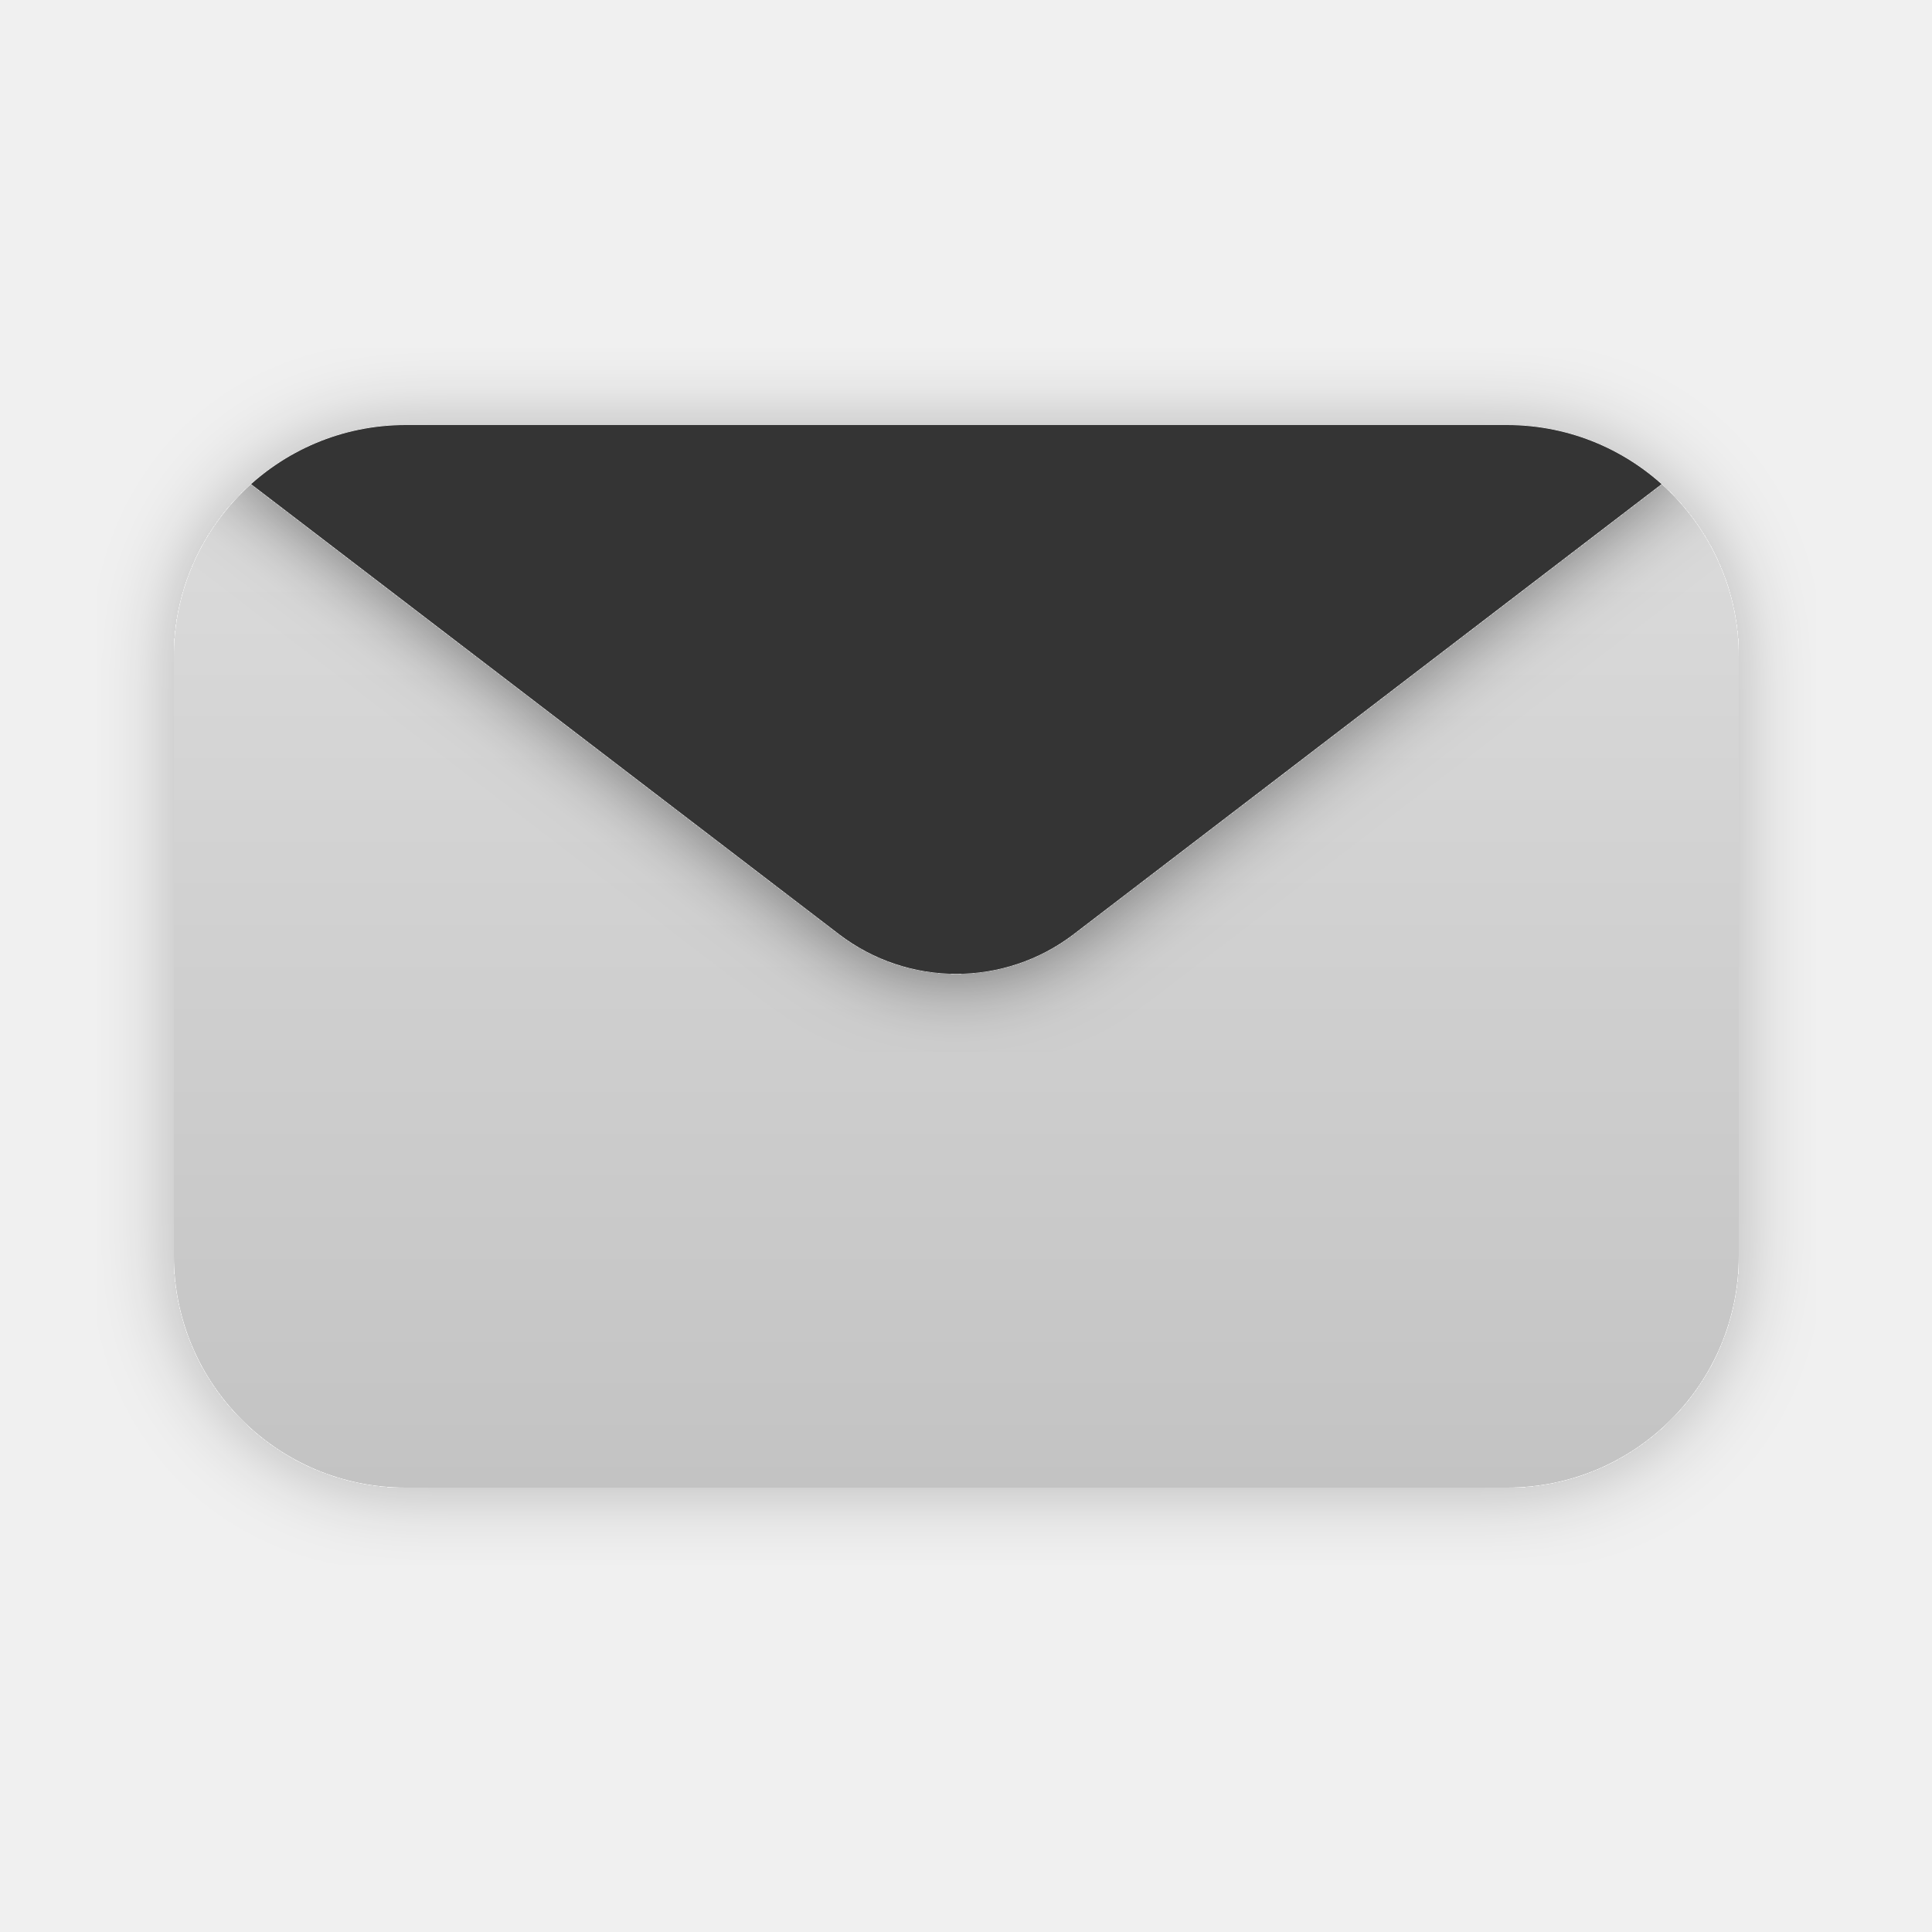
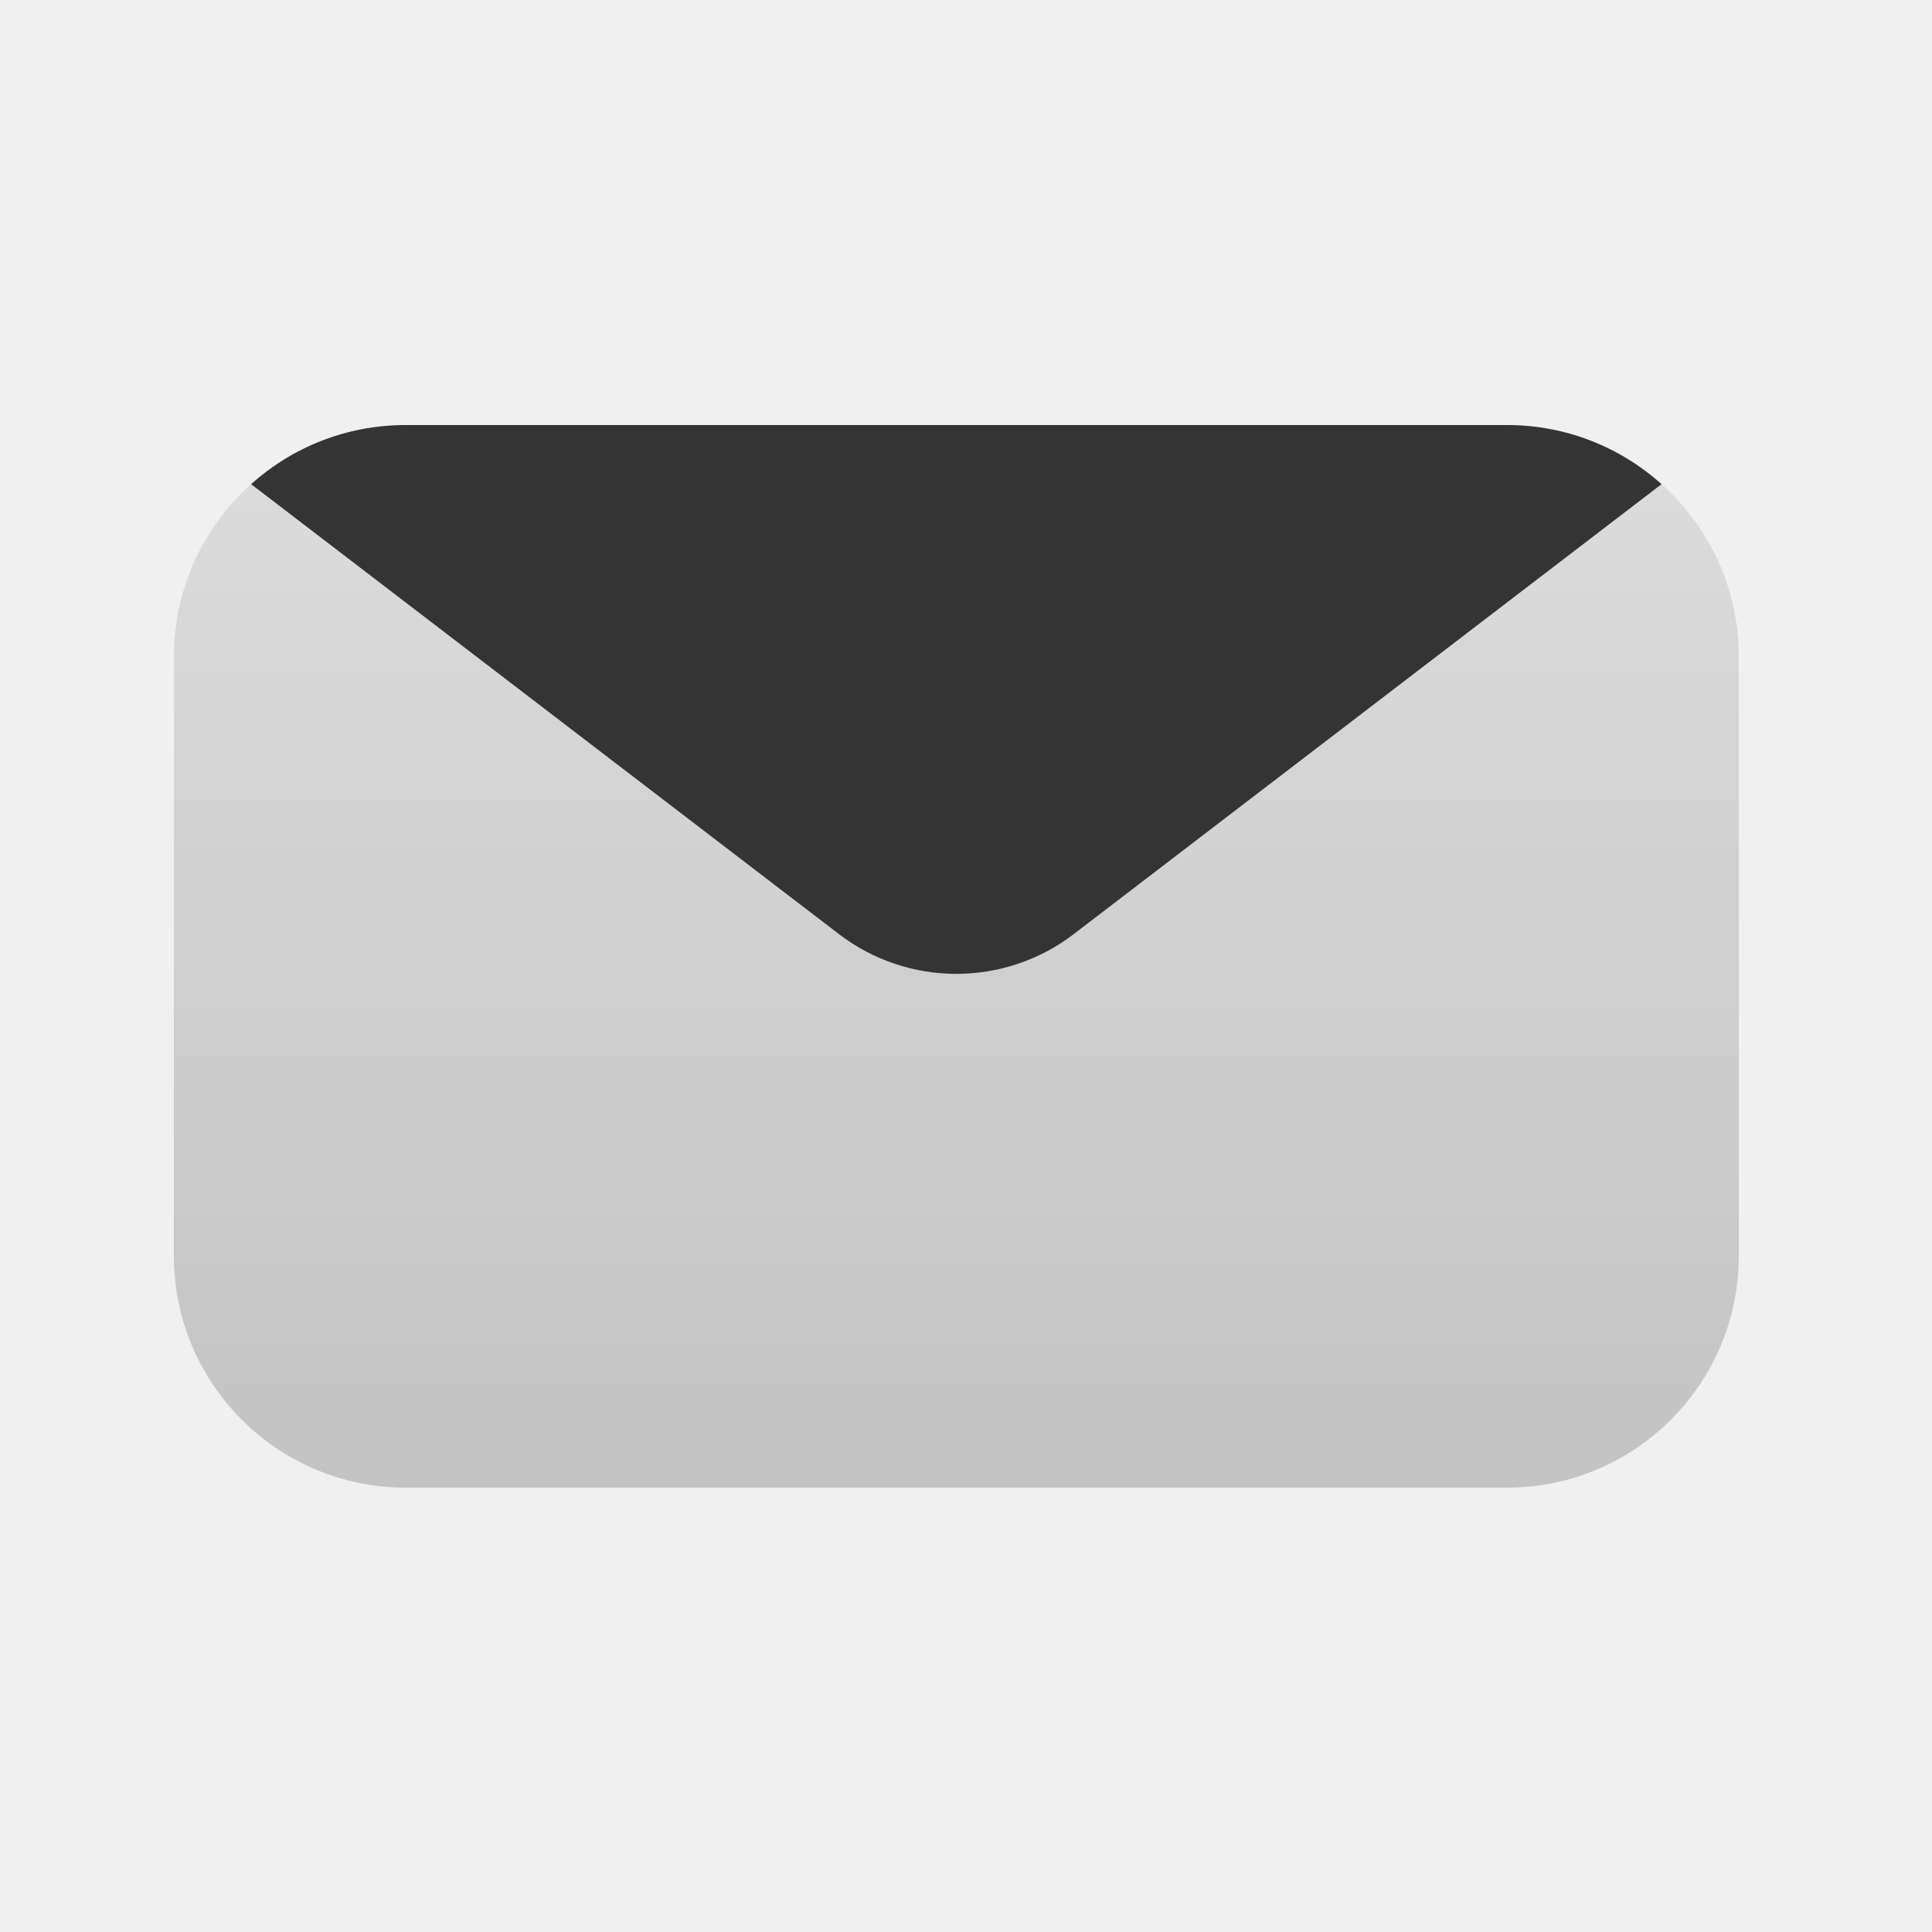
<svg xmlns="http://www.w3.org/2000/svg" width="100" height="100" viewBox="0 0 100 100" fill="none">
-   <g clip-path="url(#clip0_1_2)">
-     <g filter="url(#filter0_d_1_2)">
-       <mask id="mask0_1_2" style="mask-type:luminance" maskUnits="userSpaceOnUse" x="9" y="22" width="81" height="55">
-         <path d="M78 22H21C14.373 22 9 27.373 9 34V65C9 71.627 14.373 77 21 77H78C84.627 77 90 71.627 90 65V34C90 27.373 84.627 22 78 22Z" fill="white" />
-       </mask>
-       <g mask="url(#mask0_1_2)">
-         <path d="M78 22H21C14.373 22 9 27.373 9 34V65C9 71.627 14.373 77 21 77H78C84.627 77 90 71.627 90 65V34C90 27.373 84.627 22 78 22Z" fill="#D9D9D9" />
-         <path d="M78 22H21C14.373 22 9 27.373 9 34V65C9 71.627 14.373 77 21 77H78C84.627 77 90 71.627 90 65V34C90 27.373 84.627 22 78 22Z" fill="url(#paint0_linear_1_2)" fill-opacity="0.1" />
-         <g filter="url(#filter1_d_1_2)">
-           <path d="M55.578 48.348C51.991 51.093 47.009 51.093 43.422 48.348L11.344 23.794C10.585 23.213 10.996 22 11.952 22L87.048 22C88.004 22 88.415 23.213 87.656 23.794L55.578 48.348Z" fill="#343434" />
-         </g>
-       </g>
-     </g>
-   </g>
+   <rect x="9" y="22" width="81" height="55" rx="12" fill="#D9D9D9" />
+   <rect x="9" y="22" width="81" height="55" rx="12" fill="url(#paint0_linear_1142_2316)" fill-opacity="0.1" />
+   <path d="M78 22C81.075 22 83.879 23.158 86.002 25.06L55.578 48.348C51.991 51.093 47.009 51.093 43.422 48.348L12.997 25.06C15.12 23.157 17.925 22 21 22H78Z" fill="#343434" />
  <defs>
-     <filter id="filter0_d_1_2" x="5" y="18" width="89" height="63" filterUnits="userSpaceOnUse" color-interpolation-filters="sRGB">
-       <feFlood flood-opacity="0" result="BackgroundImageFix" />
-       <feColorMatrix in="SourceAlpha" type="matrix" values="0 0 0 0 0 0 0 0 0 0 0 0 0 0 0 0 0 0 127 0" result="hardAlpha" />
-       <feOffset />
-       <feGaussianBlur stdDeviation="2" />
-       <feComposite in2="hardAlpha" operator="out" />
-       <feColorMatrix type="matrix" values="0 0 0 0 0 0 0 0 0 0 0 0 0 0 0 0 0 0 0.25 0" />
-       <feBlend mode="normal" in2="BackgroundImageFix" result="effect1_dropShadow_1_2" />
-       <feBlend mode="normal" in="SourceGraphic" in2="effect1_dropShadow_1_2" result="shape" />
-     </filter>
-     <filter id="filter1_d_1_2" x="6.95" y="18" width="85.1" height="36.407" filterUnits="userSpaceOnUse" color-interpolation-filters="sRGB">
-       <feFlood flood-opacity="0" result="BackgroundImageFix" />
-       <feColorMatrix in="SourceAlpha" type="matrix" values="0 0 0 0 0 0 0 0 0 0 0 0 0 0 0 0 0 0 127 0" result="hardAlpha" />
-       <feOffset />
-       <feGaussianBlur stdDeviation="2" />
-       <feComposite in2="hardAlpha" operator="out" />
-       <feColorMatrix type="matrix" values="0 0 0 0 0 0 0 0 0 0 0 0 0 0 0 0 0 0 0.5 0" />
-       <feBlend mode="normal" in2="BackgroundImageFix" result="effect1_dropShadow_1_2" />
-       <feBlend mode="normal" in="SourceGraphic" in2="effect1_dropShadow_1_2" result="shape" />
-     </filter>
-     <linearGradient id="paint0_linear_1_2" x1="49.5" y1="22" x2="49.5" y2="77" gradientUnits="userSpaceOnUse">
+     <linearGradient id="paint0_linear_1142_2316" x1="49.5" y1="22" x2="49.5" y2="77" gradientUnits="userSpaceOnUse">
      <stop stop-color="white" />
      <stop offset="1" />
    </linearGradient>
-     <clipPath id="clip0_1_2">
-       <rect width="89" height="63" fill="white" transform="translate(5 18)" />
-     </clipPath>
  </defs>
</svg>
